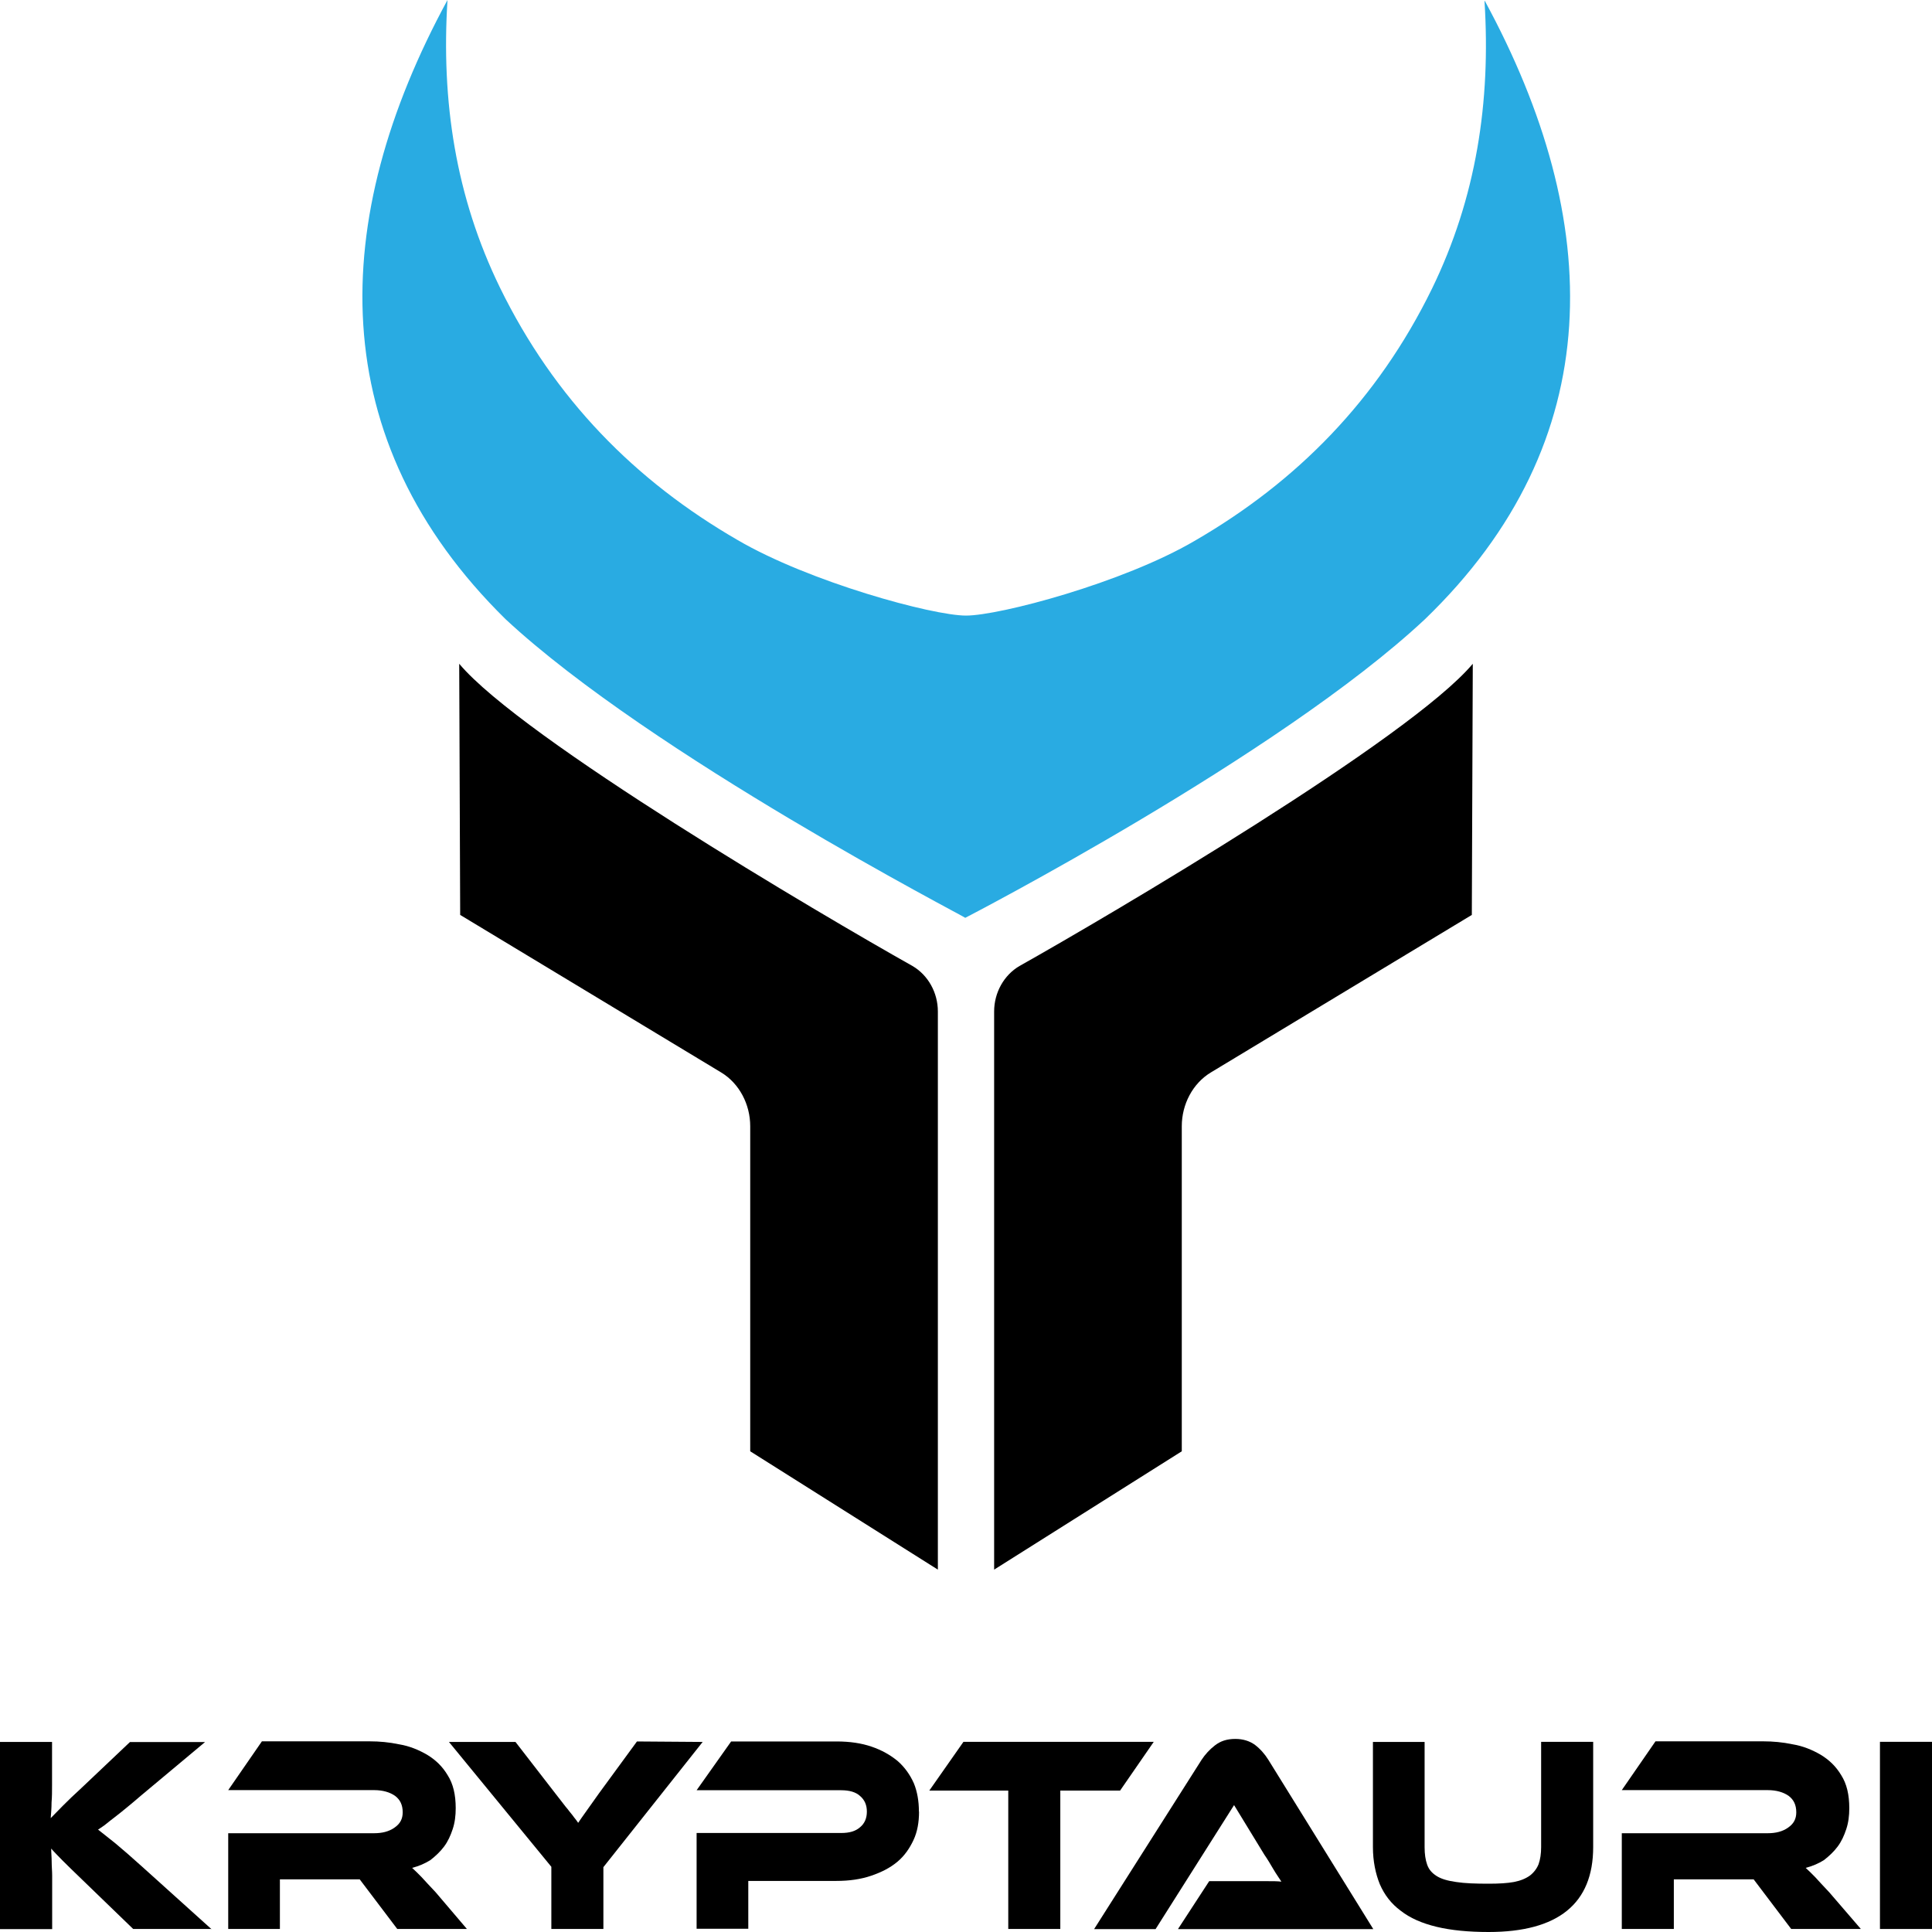
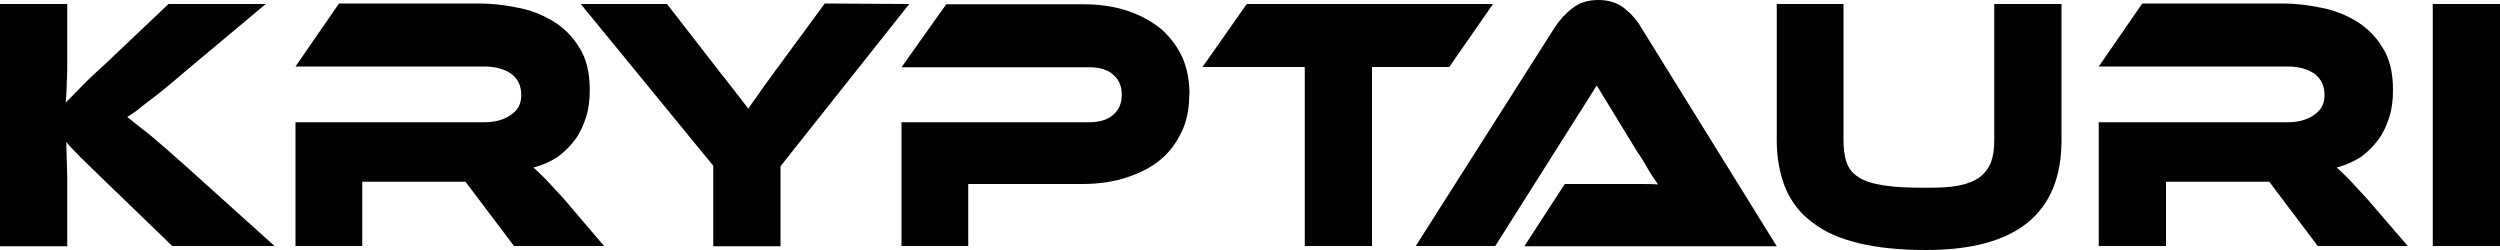
- <svg xmlns="http://www.w3.org/2000/svg" id="Layer_2" data-name="Layer 2" viewBox="0 0 160 160">
+ <svg xmlns="http://www.w3.org/2000/svg" id="Layer_2" data-name="Layer 2" viewBox="0 0 100 10">
  <defs>
    <style>
      .cls-1 {
-         fill: #29abe2;
+         fill: #010101;
      }
    </style>
  </defs>
  <g id="Layer_1-2" data-name="Layer 1">
-     <g>
-       <g id="Artwork_272" data-name="Artwork 272">
-         <g>
-           <path d="M17.53,159.75h-6.5l-4.21-4.07c-.71-.68-1.27-1.23-1.66-1.62-.39-.4-.71-.72-.92-.97,0,.36.04.72.04,1.12,0,.36.04.76.04,1.12v4.43H0v-15.5h4.31v3.6c0,.47,0,.94-.04,1.41,0,.47-.04.9-.07,1.3.28-.29.6-.61,1.02-1.04.39-.4.92-.9,1.55-1.48l3.99-3.78h6.22l-5.3,4.43c-.46.4-.85.72-1.2,1.01-.35.29-.67.54-.95.76-.28.22-.53.4-.74.58-.21.18-.46.32-.67.47.39.32.88.68,1.45,1.15.57.47,1.31,1.12,2.19,1.91l5.76,5.19Z" />
-           <path d="M38.66,159.75h-5.76l-3.11-4.11h-6.61v4.11h-4.28v-7.93h12.08c.67,0,1.24-.14,1.7-.47.46-.32.67-.72.67-1.26,0-.61-.21-1.05-.64-1.37-.42-.29-.99-.47-1.73-.47h-12.08l2.79-4.04h8.94c.78,0,1.59.07,2.44.25.85.14,1.63.47,2.3.86.71.43,1.27.97,1.7,1.69.46.72.67,1.62.67,2.74,0,.61-.07,1.19-.25,1.73-.18.54-.39,1.01-.71,1.44-.32.43-.71.79-1.13,1.12-.46.29-.95.5-1.52.65.25.22.49.47.78.76.28.32.67.72,1.17,1.26l2.58,3.03Z" />
-           <path d="M58.2,144.25l-8.23,10.38v5.12h-4.31v-5.15l-8.48-10.34h5.51l3.32,4.29c.11.14.25.32.42.54.18.22.35.47.57.72.18.25.39.47.53.68.18.22.28.36.35.47.14-.22.35-.5.6-.86.25-.36.64-.9,1.13-1.59l3.14-4.29,5.44.04Z" />
-           <path d="M76.11,150.05c0,.86-.14,1.66-.46,2.34-.32.68-.74,1.3-1.34,1.8-.6.5-1.31.86-2.16,1.15-.85.29-1.8.43-2.9.43h-7.28v3.96h-4.28v-7.93h11.98c.67,0,1.17-.14,1.55-.47.39-.32.57-.76.57-1.3s-.18-.97-.57-1.3c-.35-.32-.88-.47-1.55-.47h-11.98l2.86-4.04h8.73c1.1,0,2.05.14,2.9.43.85.29,1.55.69,2.16,1.19.57.5,1.02,1.12,1.34,1.84.28.68.42,1.48.42,2.34" />
-           <polygon points="95.55 144.25 92.76 148.29 87.81 148.29 87.81 159.75 83.5 159.75 83.5 148.29 76.96 148.29 79.79 144.25 95.55 144.25" />
-           <path d="M97.56,159.75l2.58-3.96h4.81c.46,0,.85,0,1.17.04-.18-.29-.42-.61-.67-1.04-.25-.43-.49-.83-.74-1.19l-2.51-4.11-6.5,10.27h-5.09l8.9-14.02c.28-.43.67-.86,1.1-1.19.46-.36.99-.54,1.7-.54.64,0,1.2.18,1.63.5.42.32.81.76,1.1,1.23l8.69,14.02h-16.15Z" />
-           <path d="M131.94,152.97c0,4.68-2.9,7.03-8.66,7.03-1.66,0-3.11-.14-4.31-.43-1.2-.29-2.19-.72-2.97-1.33-.78-.58-1.34-1.3-1.73-2.2-.35-.86-.57-1.91-.57-3.06v-8.72h4.28v8.72c0,.58.07,1.04.21,1.44.14.4.39.69.78.94s.92.4,1.63.5c.71.11,1.59.14,2.69.14.85,0,1.52-.04,2.08-.14.57-.11.99-.29,1.34-.54.32-.25.57-.58.71-.94.14-.4.21-.86.21-1.41v-8.72h4.31v8.72Z" />
-           <path d="M154.1,159.75h-5.76l-3.11-4.11h-6.61v4.11h-4.31v-7.93h12.08c.67,0,1.24-.14,1.7-.47.46-.32.67-.72.67-1.26,0-.61-.21-1.05-.64-1.37-.42-.29-.99-.47-1.73-.47h-12.08l2.79-4.04h8.94c.78,0,1.59.07,2.44.25.85.14,1.63.47,2.3.86.71.43,1.27.97,1.7,1.69.46.72.67,1.62.67,2.74,0,.61-.07,1.19-.25,1.73-.18.54-.39,1.01-.71,1.44-.32.43-.71.79-1.13,1.12-.46.29-.95.5-1.52.65.25.22.49.47.78.76.28.32.67.72,1.17,1.26l2.61,3.03Z" />
-           <rect x="155.69" y="144.25" width="4.31" height="15.5" />
-         </g>
-       </g>
-       <g id="Artwork_270" data-name="Artwork 270">
-         <g>
-           <g>
-             <path d="M38.03,54.97c5.18,6.18,30.03,20.81,37.54,25.03,1.28.75,2.1,2.19,2.1,3.77v46.22l-15.54-9.8v-26.92c0-1.81-.9-3.54-2.4-4.45l-21.62-13.05-.08-20.81Z" />
-             <path d="M121.97,54.97c-5.18,6.18-30.03,20.81-37.54,25.03-1.28.75-2.1,2.19-2.1,3.77v46.22l15.54-9.8v-26.92c0-1.81.9-3.54,2.4-4.45l21.62-13.05.08-20.81Z" />
-           </g>
-           <path class="cls-1" d="M122.94.08c.53,8.37-.68,16.29-4.35,23.83-4.5,9.2-11.19,15.99-19.67,20.89-5.93,3.47-16.14,6.18-18.92,6.18s-12.99-2.79-18.92-6.26c-8.48-4.9-15.17-11.69-19.67-20.89-3.68-7.54-4.88-15.46-4.35-23.83-9.91,18.25-10.29,36.42,4.81,51.28,12.09,11.24,38.07,24.66,38.07,24.73,0,0,25.98-13.42,38.07-24.73,15.32-14.78,14.87-32.95,4.96-51.2Z" />
-         </g>
+     <g id="Artwork_272" data-name="Artwork 272">
+       <g>
+         <path class="cls-1" d="M10.95,9.84h-4.06l-2.63-2.54c-.44-.43-.79-.77-1.04-1.01-.24-.25-.44-.45-.57-.61,0,.23.02.45.02.7,0,.23.02.47.02.7v2.77H0V.16h2.69v2.25c0,.29,0,.59-.02.88,0,.29-.02.56-.04.81.18-.18.38-.38.64-.65.24-.25.57-.56.97-.92L6.74.16h3.89l-3.31,2.77c-.29.25-.53.45-.75.63-.22.18-.42.34-.6.47-.18.14-.33.25-.46.36-.13.11-.29.2-.42.29.24.2.55.43.91.72.35.29.82.7,1.37,1.19l3.6,3.24Z" />
+         <path class="cls-1" d="M24.16,9.84h-3.6l-1.94-2.57h-4.13v2.57h-2.67v-4.95h7.55c.42,0,.77-.09,1.06-.29.29-.2.42-.45.42-.79,0-.38-.13-.65-.4-.86-.27-.18-.62-.29-1.08-.29h-7.55L13.56.14h5.59c.49,0,.99.05,1.52.16.53.09,1.02.29,1.44.54.44.27.79.61,1.06,1.06.29.45.42,1.01.42,1.71,0,.38-.04.74-.15,1.08-.11.34-.24.63-.44.9-.2.27-.44.5-.71.7-.29.18-.6.32-.95.41.15.14.31.29.49.47.18.2.42.45.73.79l1.61,1.89Z" />
+         <path class="cls-1" d="M36.37.16l-5.15,6.49v3.2h-2.69v-3.22L23.23.16h3.45l2.08,2.68c.07.09.15.2.27.34.11.14.22.29.35.45.11.16.24.29.33.43.11.14.18.23.22.29.09-.14.22-.32.38-.54.15-.23.4-.56.71-.99l1.97-2.68,3.4.02Z" />
+         <path class="cls-1" d="M47.57,3.78c0,.54-.09,1.04-.29,1.46-.2.43-.46.81-.84,1.13-.38.32-.82.54-1.35.72-.53.18-1.13.27-1.81.27h-4.55v2.48h-2.67v-4.95h7.49c.42,0,.73-.09.97-.29.24-.2.35-.47.35-.81s-.11-.61-.35-.81c-.22-.2-.55-.29-.97-.29h-7.49l1.79-2.52h5.46c.68,0,1.28.09,1.81.27.53.18.97.43,1.35.74.35.32.64.7.84,1.15.18.43.27.92.27,1.46" />
+         <polygon class="cls-1" points="59.72 .16 57.97 2.68 54.88 2.68 54.88 9.84 52.19 9.84 52.19 2.68 48.1 2.68 49.87 .16 59.72 .16" />
+         <path class="cls-1" d="M60.98,9.84l1.61-2.48h3c.29,0,.53,0,.73.02-.11-.18-.27-.38-.42-.65-.15-.27-.31-.52-.46-.74l-1.57-2.57-4.06,6.42h-3.18l5.57-8.76c.18-.27.42-.54.68-.74.29-.23.62-.34,1.06-.34.4,0,.75.11,1.02.32.26.2.51.47.68.77l5.43,8.76h-10.09Z" />
+         <path class="cls-1" d="M82.46,5.61c0,2.93-1.81,4.39-5.41,4.39-1.04,0-1.94-.09-2.69-.27-.75-.18-1.37-.45-1.86-.83-.49-.36-.84-.81-1.08-1.37-.22-.54-.35-1.19-.35-1.91V.16h2.67v5.45c0,.36.04.65.13.9.09.25.24.43.49.59s.57.25,1.02.32c.44.07.99.09,1.68.09.53,0,.95-.02,1.3-.09.35-.07.62-.18.84-.34.2-.16.35-.36.44-.59.09-.25.13-.54.13-.88V.16h2.69v5.45Z" />
+         <path class="cls-1" d="M96.31,9.84h-3.6l-1.94-2.57h-4.13v2.57h-2.69v-4.95h7.55c.42,0,.77-.09,1.06-.29.29-.2.42-.45.42-.79,0-.38-.13-.65-.4-.86-.26-.18-.62-.29-1.08-.29h-7.55l1.74-2.52h5.59c.49,0,.99.05,1.52.16.53.09,1.02.29,1.44.54.44.27.79.61,1.06,1.06.29.45.42,1.01.42,1.71,0,.38-.04.74-.15,1.08-.11.34-.24.63-.44.9-.2.27-.44.5-.71.7-.29.18-.6.32-.95.41.15.14.31.29.49.47.18.2.42.45.73.79l1.63,1.89Z" />
+         <rect class="cls-1" x="97.31" y=".16" width="2.69" height="9.68" />
      </g>
    </g>
  </g>
</svg>
